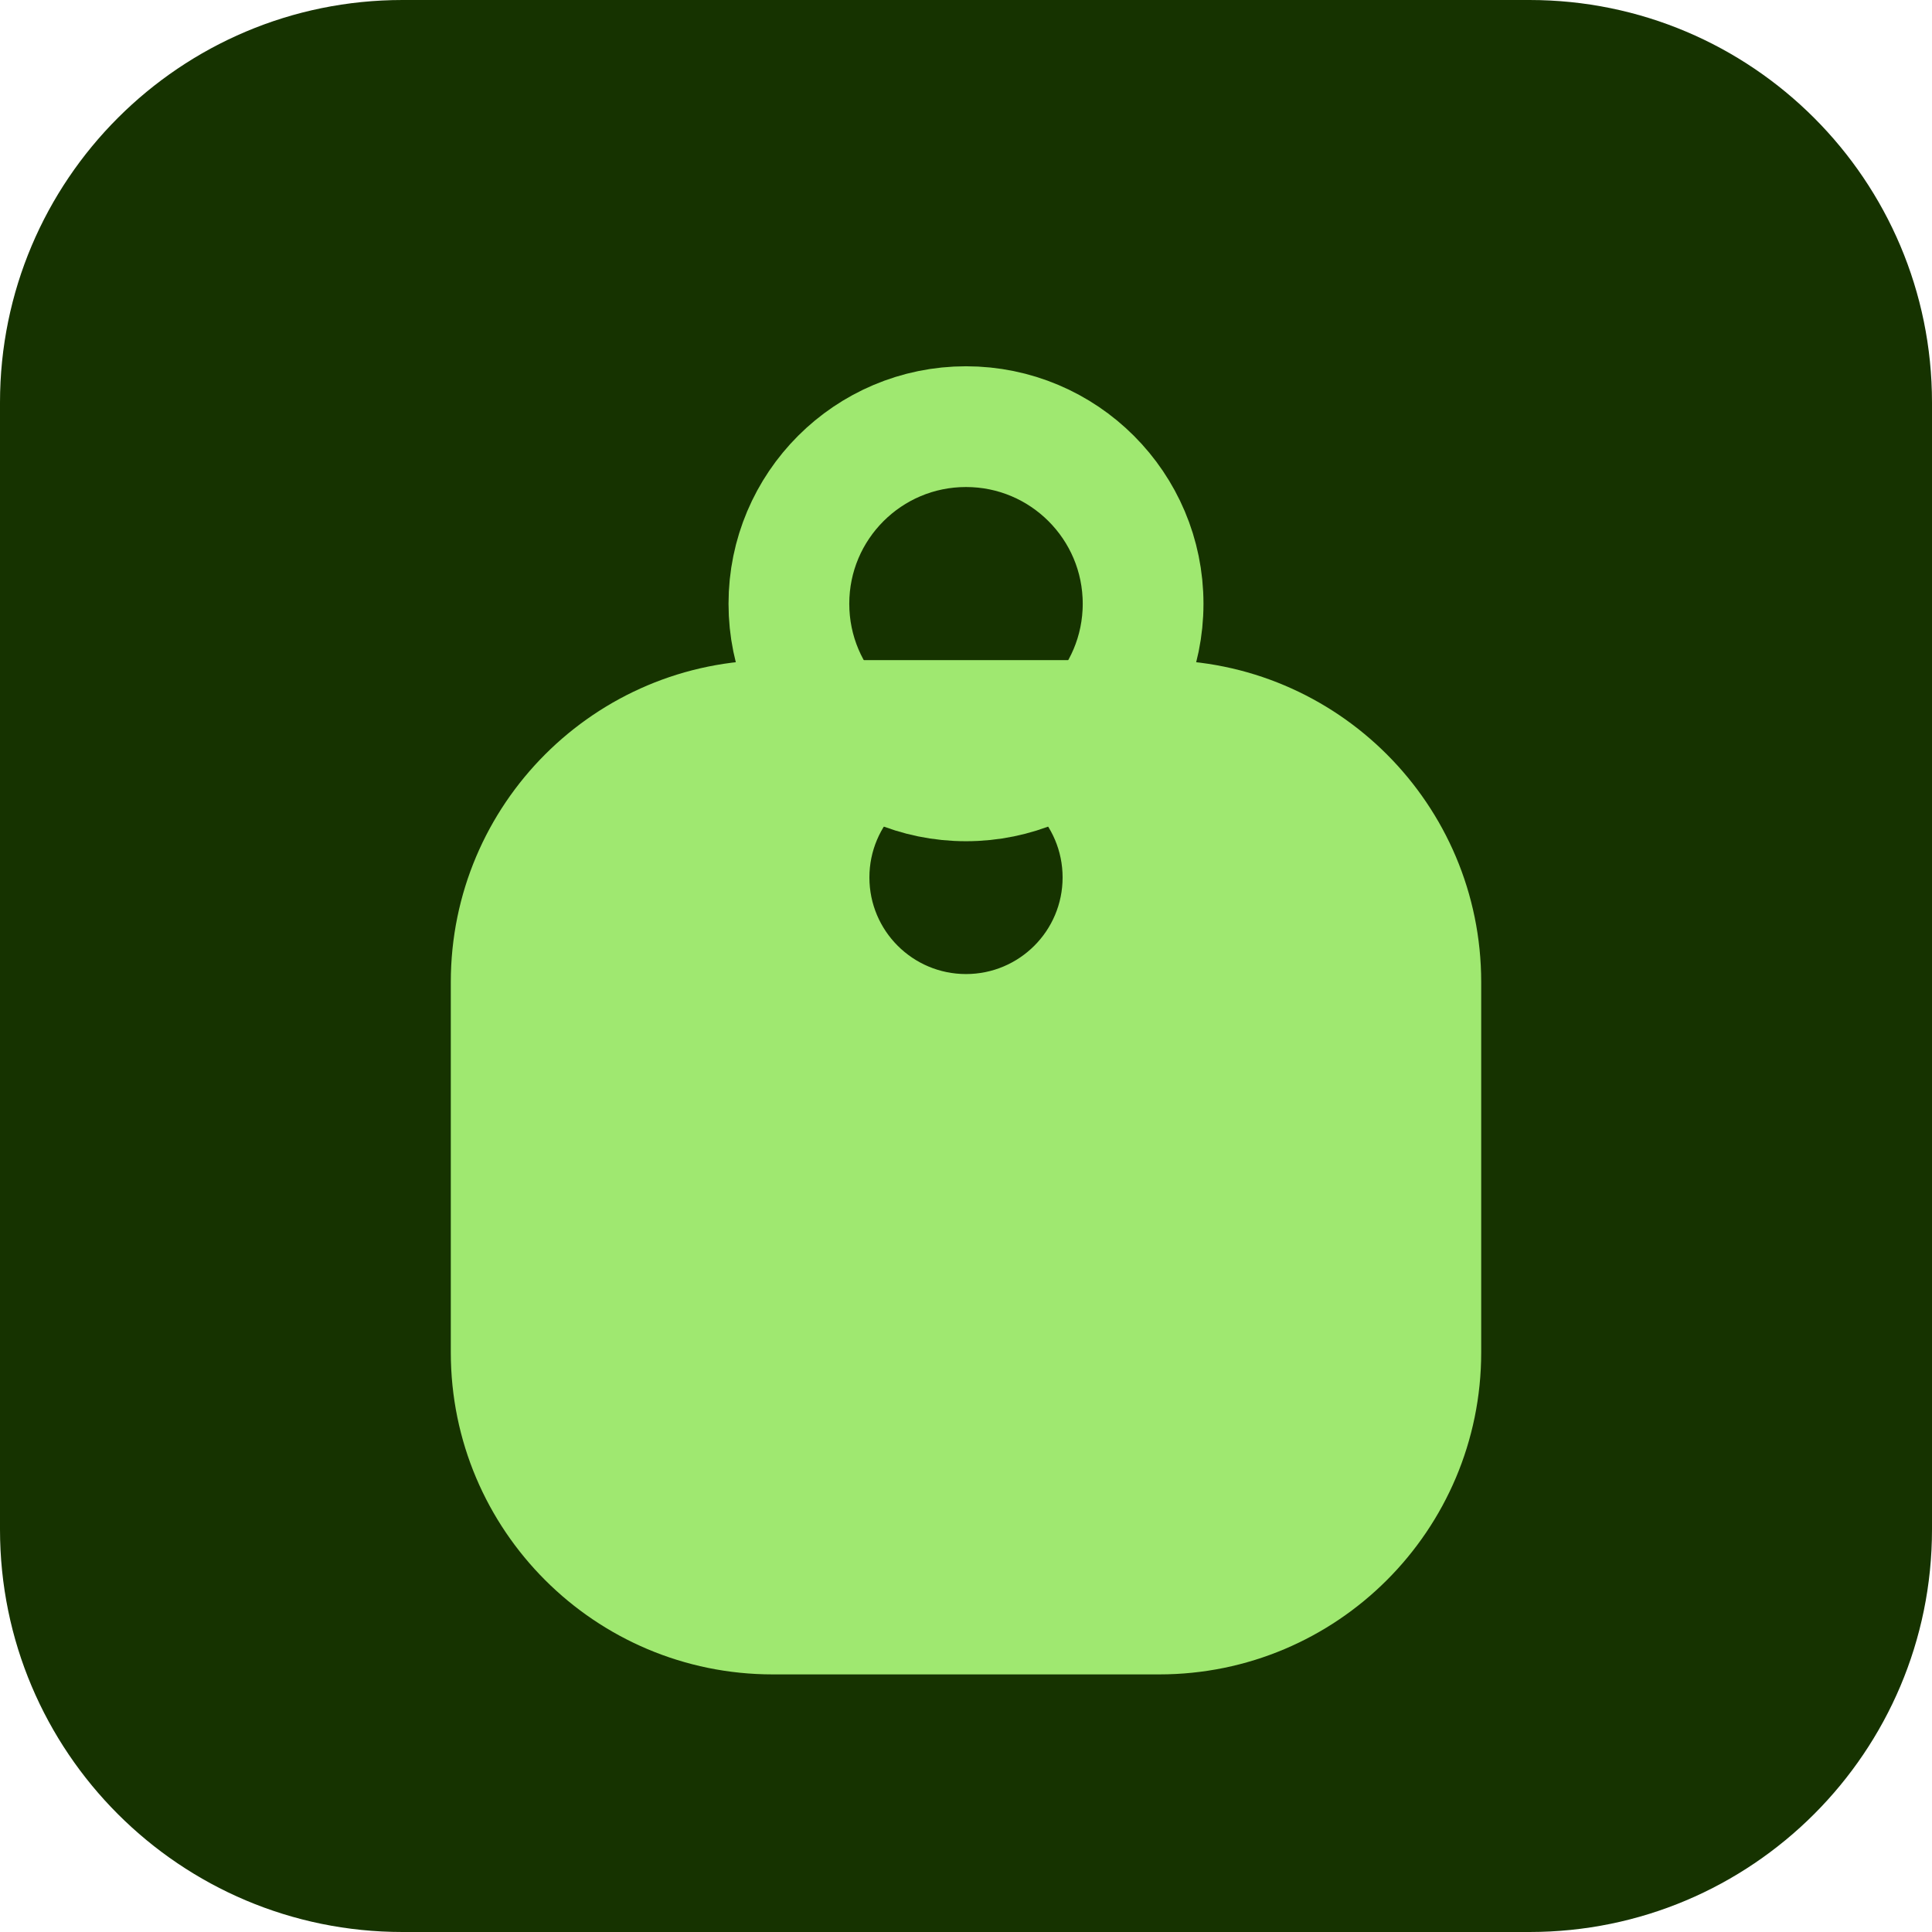
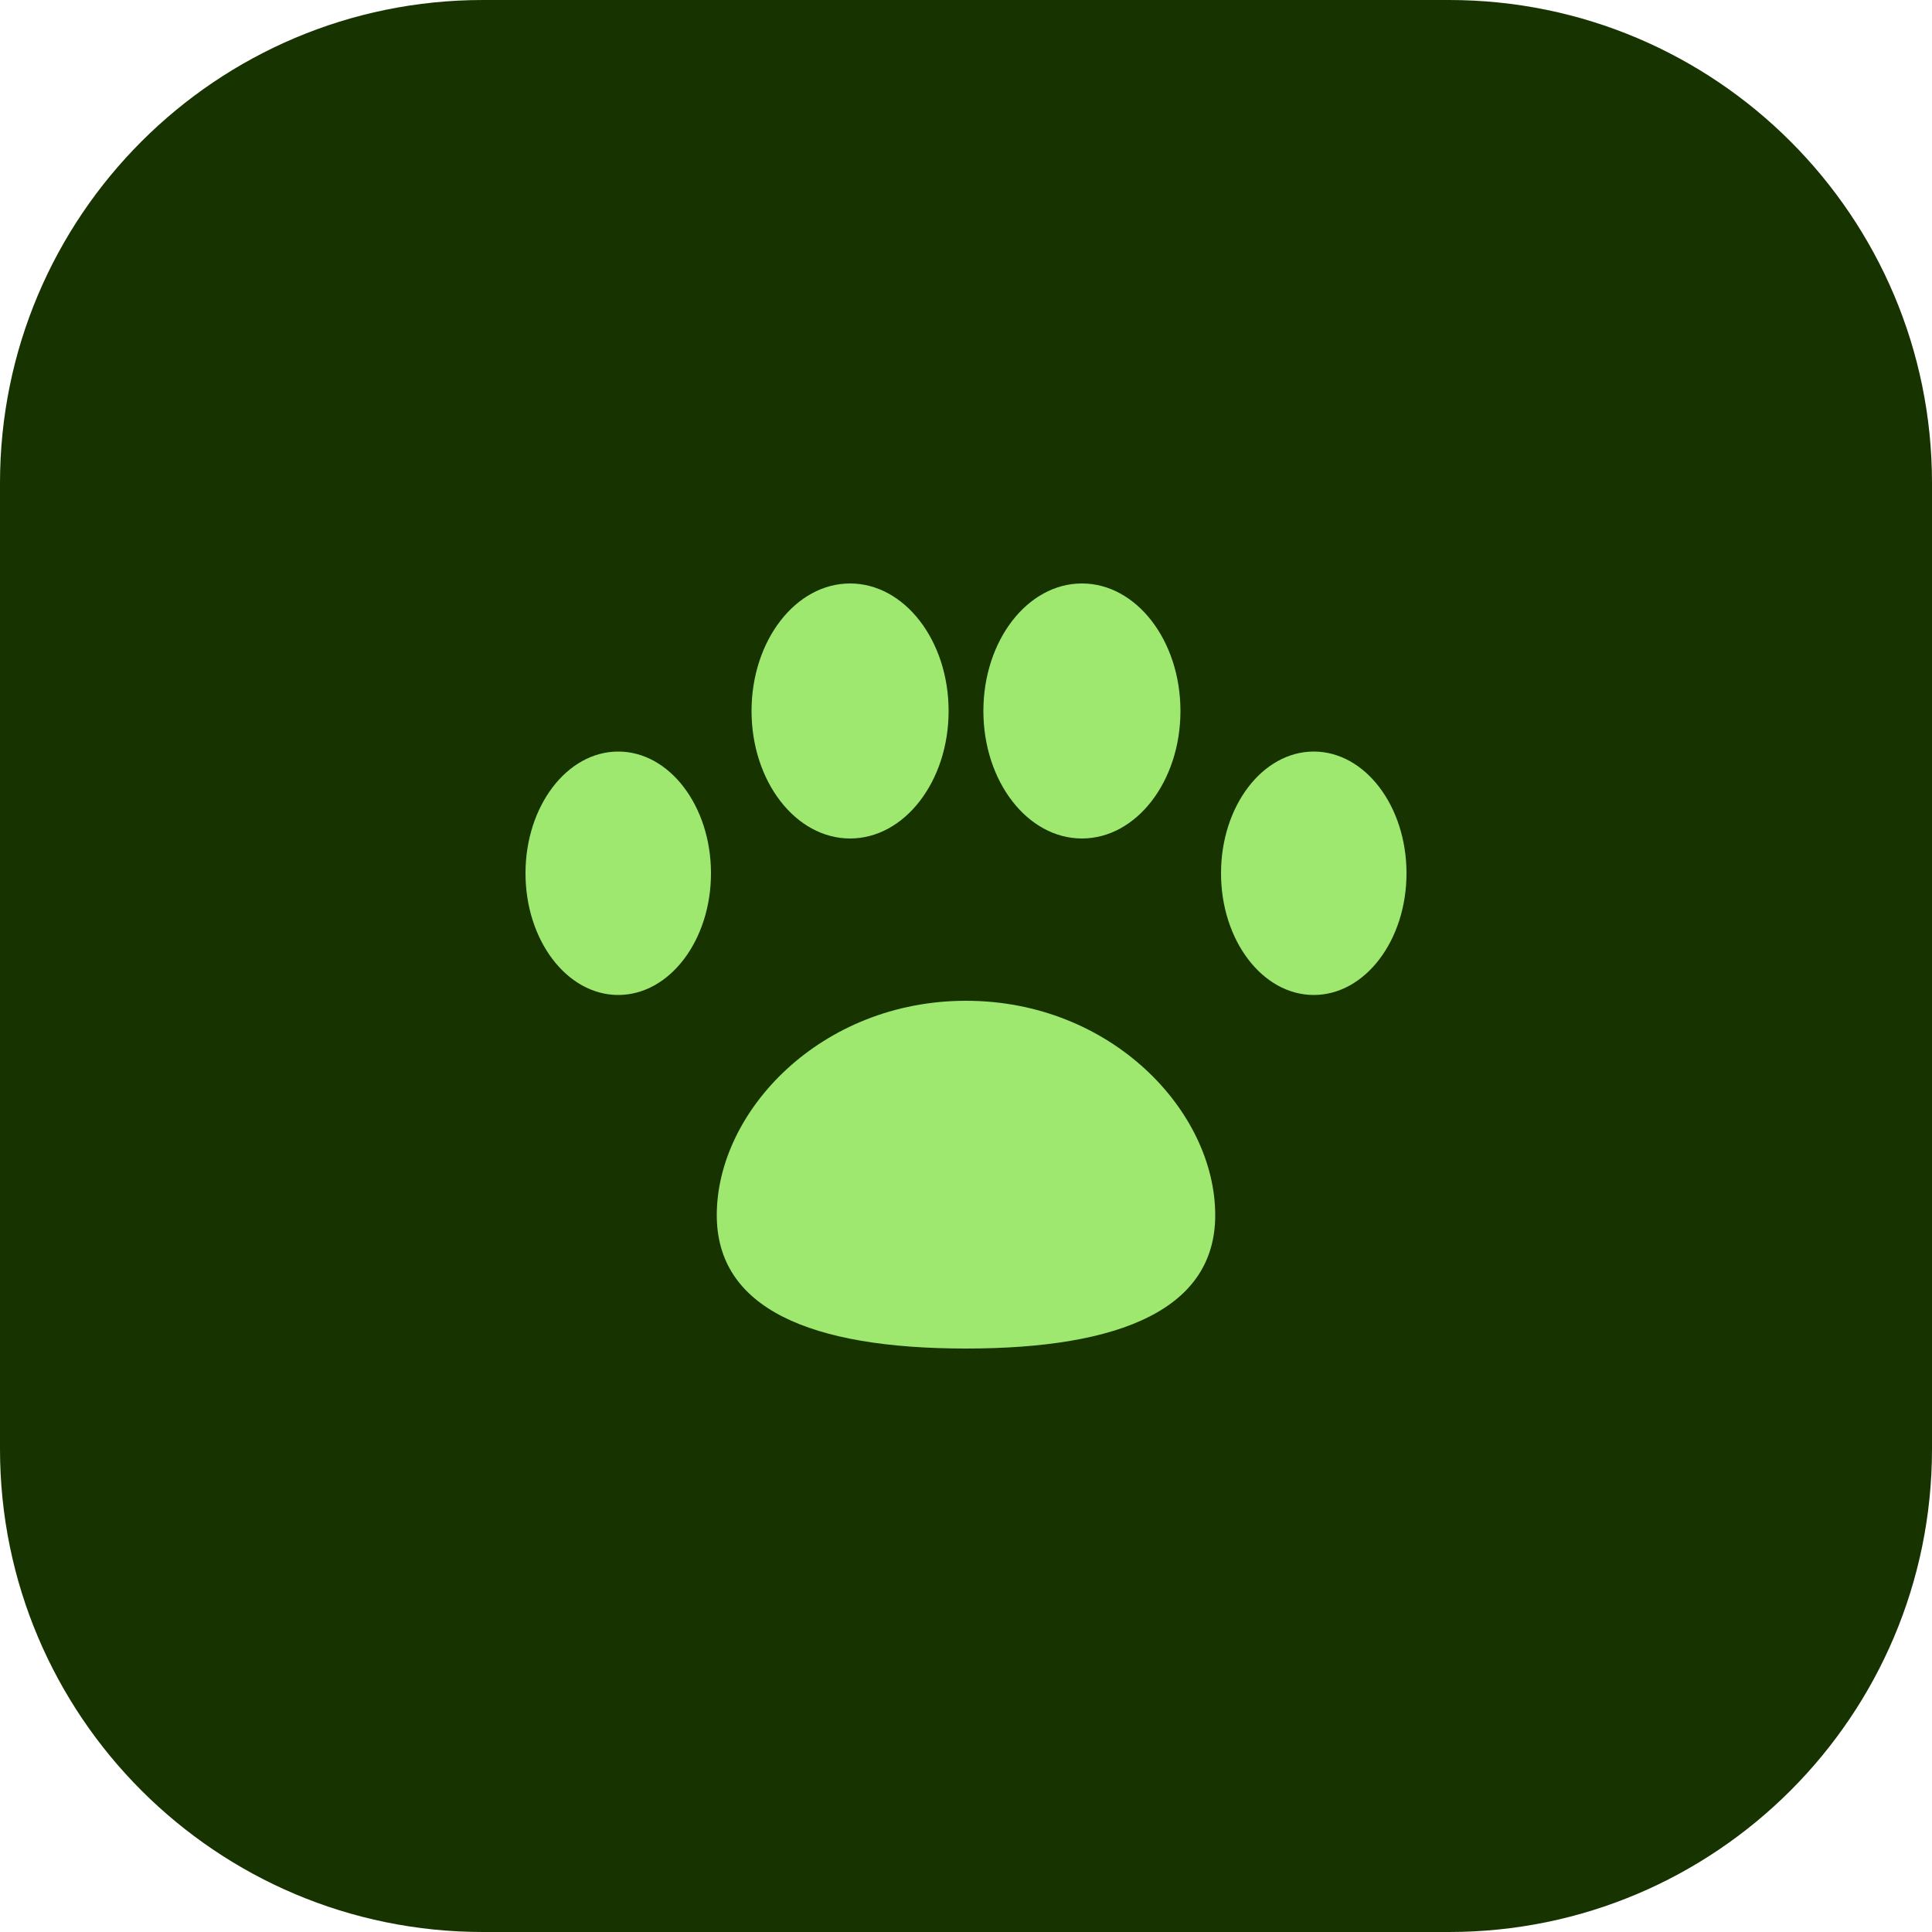
<svg xmlns="http://www.w3.org/2000/svg" viewBox="0 0 24 24" width="24" height="24">
-   <rect width="24" height="24" rx="5" fill="#163300" />
-   <g transform="translate(2 1.6)">
-     <circle cx="10" cy="5.9" r="2.2" fill="none" stroke="#9fe870" stroke-width="1.5" />
-     <path fill="#9fe870" fill-rule="evenodd" d="M7.6 6.6h4.8a4 4 0 0 1 4 4v4.6a4 4 0 0 1-4 4H7.6a4 4 0 0 1-4-4v-4.6a4 4 0 0 1 4-4Zm2.4 1.5a1.2 1.2 0 1 0 0 2.4a1.2 1.2 0 1 0 0-2.4Z" />
+   <rect width="24" height="24" rx="6" fill="#163300" />
+   <g fill="#9fe870" transform="translate(12 12) scale(.72) translate(-12 -12.6)">
+     <ellipse cx="6" cy="11" rx="1.6" ry="2.1" />
+     <ellipse cx="10" cy="8.2" rx="1.7" ry="2.2" />
+     <ellipse cx="14" cy="8.2" rx="1.7" ry="2.2" />
+     <ellipse cx="18" cy="11" rx="1.6" ry="2.1" />
+     <path d="M12 13.2c-2.5 0-4.3 1.9-4.3 3.7 0 1.6 1.6 2.3 4.3 2.3s4.3-.7 4.3-2.3c0-1.8-1.8-3.7-4.3-3.7Z" />
  </g>
</svg>
